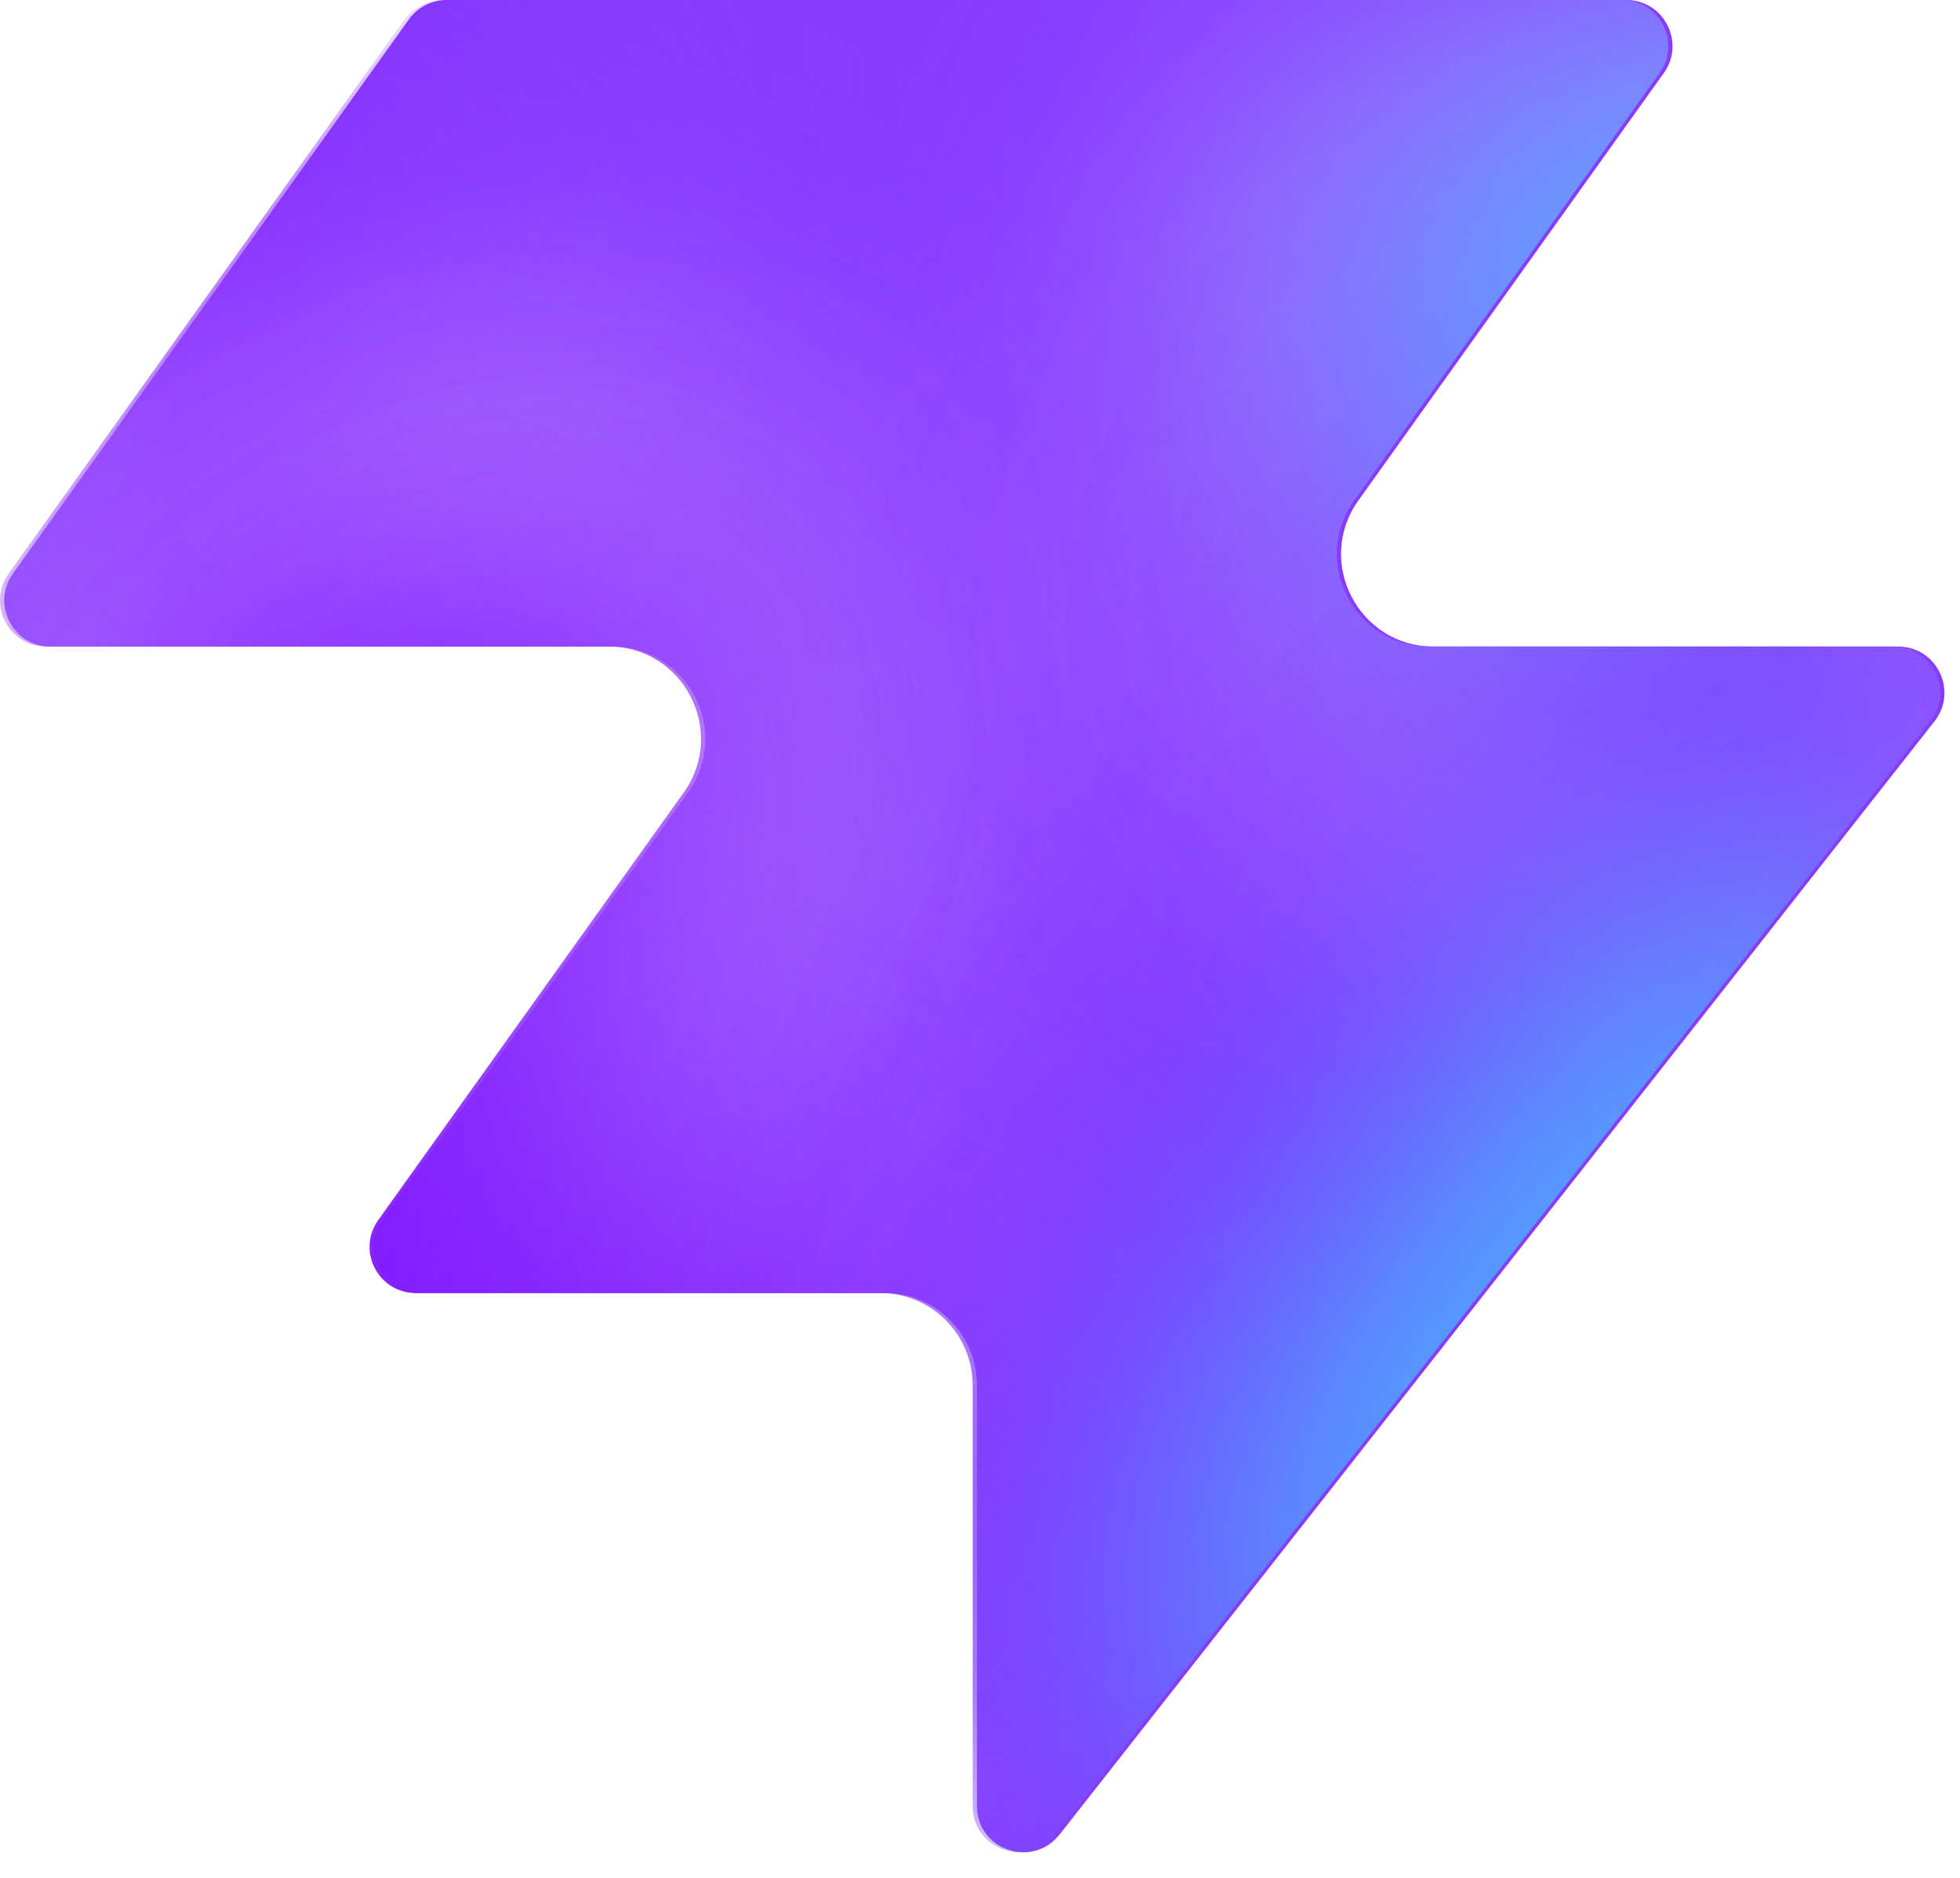
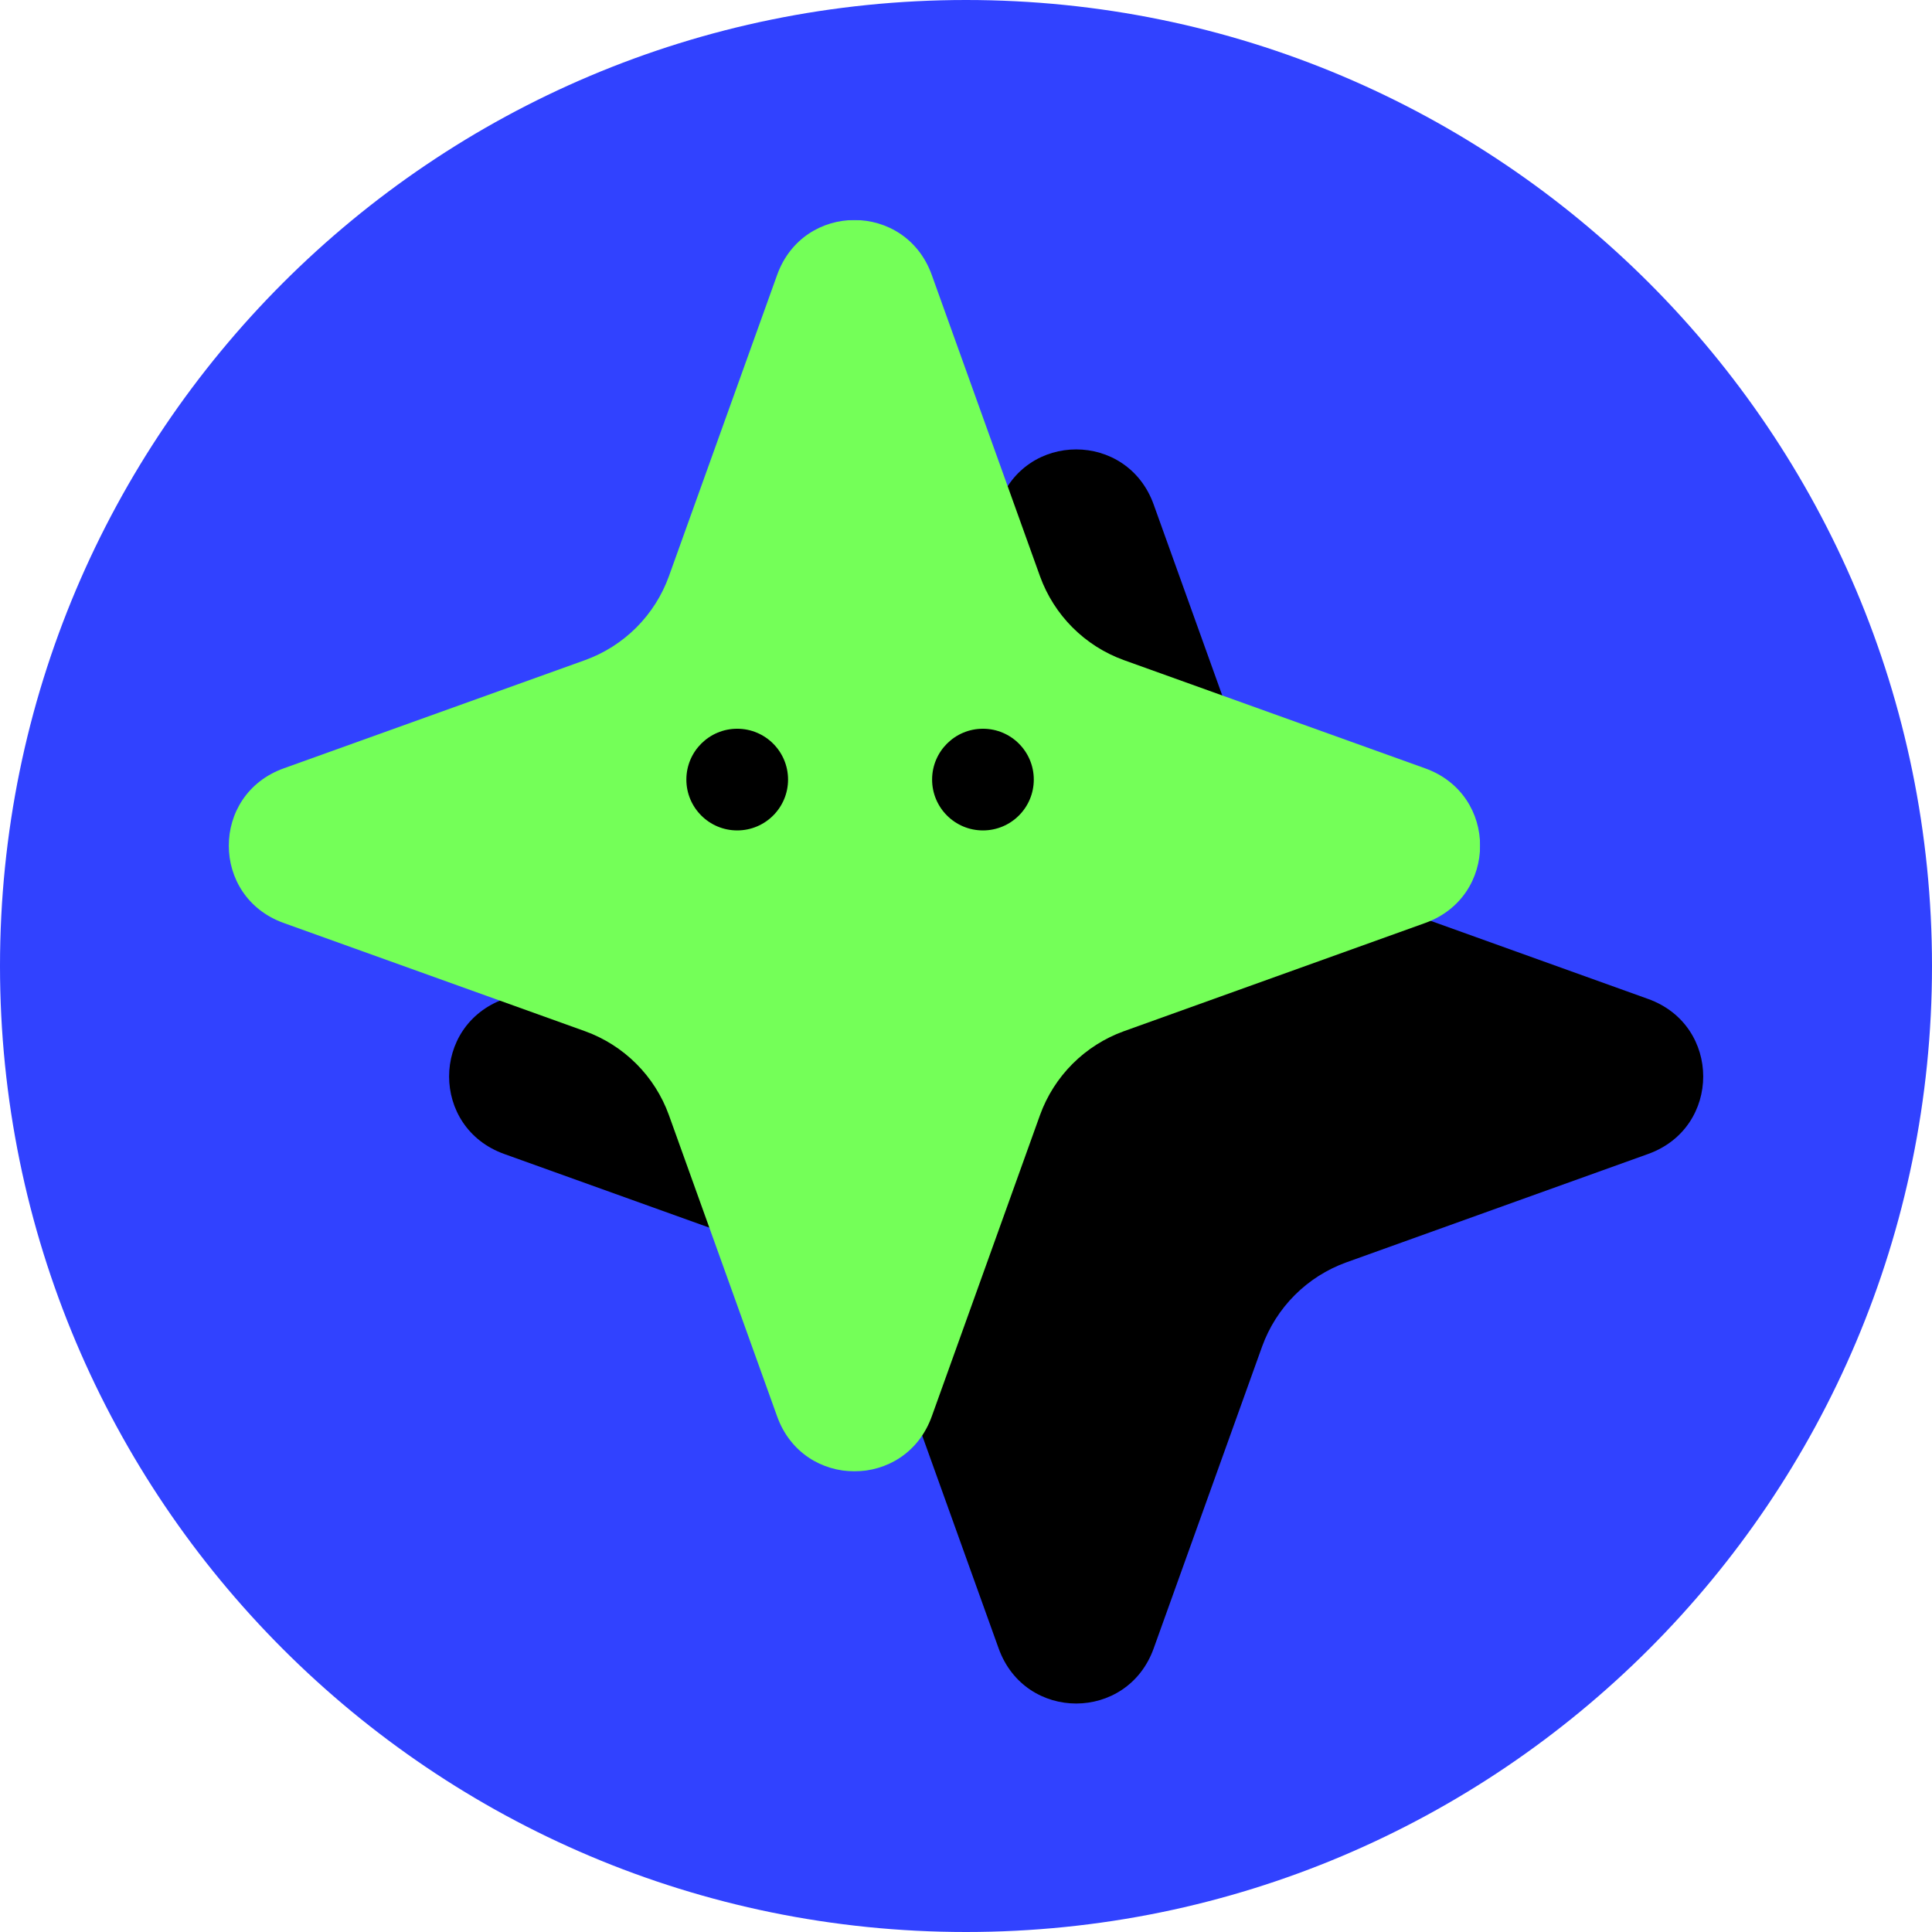
- <svg xmlns="http://www.w3.org/2000/svg" width="48" height="46" fill="none" viewBox="0 0 48 46">
-   <path fill="#863bff" d="M25.946 44.938c-.664.845-2.021.375-2.021-.698V33.937a2.26 2.26 0 0 0-2.262-2.262H10.287c-.92 0-1.456-1.04-.92-1.788l7.48-10.471c1.07-1.497 0-3.578-1.842-3.578H1.237c-.92 0-1.456-1.04-.92-1.788L10.013.474c.214-.297.556-.474.92-.474h28.894c.92 0 1.456 1.04.92 1.788l-7.48 10.471c-1.07 1.498 0 3.579 1.842 3.579h11.377c.943 0 1.473 1.088.89 1.83L25.947 44.94z" style="fill:#863bff;fill:color(display-p3 .525 .23 1);fill-opacity:1" />
-   <mask id="a" width="48" height="46" x="0" y="0" maskUnits="userSpaceOnUse" style="mask-type:alpha">
-     <path fill="#000" d="M25.842 44.938c-.664.844-2.021.375-2.021-.698V33.937a2.26 2.26 0 0 0-2.262-2.262H10.183c-.92 0-1.456-1.04-.92-1.788l7.48-10.471c1.07-1.498 0-3.579-1.842-3.579H1.133c-.92 0-1.456-1.04-.92-1.787L9.91.473c.214-.297.556-.474.92-.474h28.894c.92 0 1.456 1.04.92 1.788l-7.48 10.471c-1.07 1.498 0 3.578 1.842 3.578h11.377c.943 0 1.473 1.088.89 1.832L25.843 44.94z" style="fill:#000;fill-opacity:1" />
+ <svg xmlns="http://www.w3.org/2000/svg" width="228" height="228" viewBox="0 0 228 228" fill="none">
+   <circle cx="114" cy="114" r="114" fill="#3142FF" />
+   <path d="M117.852 59.54C120.965 50.868 133.035 50.868 136.148 59.54L148.948 95.178C149.773 97.455 151.088 99.523 152.8 101.236C154.513 102.949 156.581 104.264 158.858 105.088L194.497 117.888C203.168 121.001 203.168 133.071 194.497 136.184L158.858 148.984C156.581 149.809 154.513 151.124 152.8 152.836C151.088 154.549 149.773 156.617 148.948 158.895L136.148 194.533C133.035 203.204 120.965 203.204 117.852 194.533L105.052 158.895C104.228 156.617 102.913 154.549 101.2 152.836C99.487 151.124 97.419 149.809 95.142 148.984L59.504 136.184C50.832 133.071 50.832 121.001 59.504 117.888L95.142 105.088C97.419 104.264 99.487 102.949 101.2 101.236C102.913 99.523 104.228 97.455 105.052 95.178L117.852 59.54Z" fill="black" />
+   <mask id="mask0_672_12" style="mask-type:alpha" maskUnits="userSpaceOnUse" x="27" y="25" width="148" height="149">
+     <path d="M91.708 32.453C94.814 23.801 106.857 23.801 109.963 32.453L122.735 68.012C123.557 70.284 124.869 72.348 126.578 74.057C128.287 75.765 130.351 77.078 132.623 77.9L168.182 90.672C176.834 93.778 176.834 105.821 168.182 108.927L132.623 121.699C130.351 122.521 128.287 123.833 126.578 125.542C124.869 127.251 123.557 129.315 122.735 131.587L109.963 167.146C106.857 175.798 94.814 175.798 91.708 167.146L78.936 131.587C78.114 129.315 76.802 127.251 75.093 125.542C73.384 123.833 71.32 122.521 69.048 121.699L33.489 108.927C24.837 105.821 24.837 93.778 33.489 90.672L69.048 77.9C71.32 77.078 73.384 75.765 75.093 74.057C76.802 72.348 78.114 70.284 78.936 68.012L91.708 32.453Z" fill="black" />
  </mask>
-   <g mask="url(#a)">
-     <g filter="url(#b)">
-       <ellipse cx="5.508" cy="14.704" fill="#ede6ff" rx="5.508" ry="14.704" style="fill:#ede6ff;fill:color(display-p3 .927 .903 1);fill-opacity:1" transform="matrix(.00324 1 1 -.00324 -4.47 31.516)" />
-     </g>
-     <g filter="url(#c)">
-       <ellipse cx="10.399" cy="29.851" fill="#ede6ff" rx="10.399" ry="29.851" style="fill:#ede6ff;fill:color(display-p3 .927 .903 1);fill-opacity:1" transform="matrix(.00324 1 1 -.00324 -39.328 7.883)" />
-     </g>
-     <g filter="url(#d)">
-       <ellipse cx="5.508" cy="30.487" fill="#7e14ff" rx="5.508" ry="30.487" style="fill:#7e14ff;fill:color(display-p3 .492 .077 1);fill-opacity:1" transform="rotate(89.814 -25.913 -14.639)scale(1 -1)" />
-     </g>
-     <g filter="url(#e)">
-       <ellipse cx="5.508" cy="30.599" fill="#7e14ff" rx="5.508" ry="30.599" style="fill:#7e14ff;fill:color(display-p3 .492 .077 1);fill-opacity:1" transform="rotate(89.814 -32.644 -3.334)scale(1 -1)" />
-     </g>
-     <g filter="url(#f)">
-       <ellipse cx="5.508" cy="30.599" fill="#7e14ff" rx="5.508" ry="30.599" style="fill:#7e14ff;fill:color(display-p3 .492 .077 1);fill-opacity:1" transform="matrix(.00324 1 1 -.00324 -34.34 30.47)" />
-     </g>
-     <g filter="url(#g)">
-       <ellipse cx="14.072" cy="22.078" fill="#ede6ff" rx="14.072" ry="22.078" style="fill:#ede6ff;fill:color(display-p3 .927 .903 1);fill-opacity:1" transform="rotate(93.35 24.506 48.493)scale(-1 1)" />
-     </g>
-     <g filter="url(#h)">
-       <ellipse cx="3.47" cy="21.501" fill="#7e14ff" rx="3.47" ry="21.501" style="fill:#7e14ff;fill:color(display-p3 .492 .077 1);fill-opacity:1" transform="rotate(89.009 28.708 47.59)scale(-1 1)" />
-     </g>
-     <g filter="url(#i)">
-       <ellipse cx="3.47" cy="21.501" fill="#7e14ff" rx="3.47" ry="21.501" style="fill:#7e14ff;fill:color(display-p3 .492 .077 1);fill-opacity:1" transform="rotate(89.009 28.708 47.59)scale(-1 1)" />
-     </g>
-     <g filter="url(#j)">
-       <ellipse cx=".387" cy="8.972" fill="#7e14ff" rx="4.407" ry="29.108" style="fill:#7e14ff;fill:color(display-p3 .492 .077 1);fill-opacity:1" transform="rotate(39.51 .387 8.972)" />
-     </g>
-     <g filter="url(#k)">
-       <ellipse cx="47.523" cy="-6.092" fill="#7e14ff" rx="4.407" ry="29.108" style="fill:#7e14ff;fill:color(display-p3 .492 .077 1);fill-opacity:1" transform="rotate(37.892 47.523 -6.092)" />
-     </g>
-     <g filter="url(#l)">
-       <ellipse cx="41.412" cy="6.333" fill="#47bfff" rx="5.971" ry="9.665" style="fill:#47bfff;fill:color(display-p3 .28 .748 1);fill-opacity:1" transform="rotate(37.892 41.412 6.333)" />
-     </g>
-     <g filter="url(#m)">
-       <ellipse cx="-1.879" cy="38.332" fill="#7e14ff" rx="4.407" ry="29.108" style="fill:#7e14ff;fill:color(display-p3 .492 .077 1);fill-opacity:1" transform="rotate(37.892 -1.88 38.332)" />
-     </g>
-     <g filter="url(#n)">
-       <ellipse cx="-1.879" cy="38.332" fill="#7e14ff" rx="4.407" ry="29.108" style="fill:#7e14ff;fill:color(display-p3 .492 .077 1);fill-opacity:1" transform="rotate(37.892 -1.88 38.332)" />
-     </g>
-     <g filter="url(#o)">
-       <ellipse cx="35.651" cy="29.907" fill="#7e14ff" rx="4.407" ry="29.108" style="fill:#7e14ff;fill:color(display-p3 .492 .077 1);fill-opacity:1" transform="rotate(37.892 35.651 29.907)" />
-     </g>
-     <g filter="url(#p)">
-       <ellipse cx="38.418" cy="32.4" fill="#47bfff" rx="5.971" ry="15.297" style="fill:#47bfff;fill:color(display-p3 .28 .748 1);fill-opacity:1" transform="rotate(37.892 38.418 32.4)" />
-     </g>
+   <g mask="url(#mask0_672_12)">
+     <rect x="27" y="25.964" width="147.671" height="147.671" fill="#74FF58" />
  </g>
-   <defs>
-     <filter id="b" width="60.045" height="41.654" x="-19.77" y="16.149" color-interpolation-filters="sRGB" filterUnits="userSpaceOnUse">
-       <feFlood flood-opacity="0" result="BackgroundImageFix" />
-       <feBlend in="SourceGraphic" in2="BackgroundImageFix" result="shape" />
-       <feGaussianBlur result="effect1_foregroundBlur_2002_17158" stdDeviation="7.659" />
-     </filter>
-     <filter id="c" width="90.34" height="51.437" x="-54.613" y="-7.533" color-interpolation-filters="sRGB" filterUnits="userSpaceOnUse">
-       <feFlood flood-opacity="0" result="BackgroundImageFix" />
-       <feBlend in="SourceGraphic" in2="BackgroundImageFix" result="shape" />
-       <feGaussianBlur result="effect1_foregroundBlur_2002_17158" stdDeviation="7.659" />
-     </filter>
-     <filter id="d" width="79.355" height="29.4" x="-49.64" y="2.03" color-interpolation-filters="sRGB" filterUnits="userSpaceOnUse">
-       <feFlood flood-opacity="0" result="BackgroundImageFix" />
-       <feBlend in="SourceGraphic" in2="BackgroundImageFix" result="shape" />
-       <feGaussianBlur result="effect1_foregroundBlur_2002_17158" stdDeviation="4.596" />
-     </filter>
-     <filter id="e" width="79.579" height="29.4" x="-45.045" y="20.029" color-interpolation-filters="sRGB" filterUnits="userSpaceOnUse">
-       <feFlood flood-opacity="0" result="BackgroundImageFix" />
-       <feBlend in="SourceGraphic" in2="BackgroundImageFix" result="shape" />
-       <feGaussianBlur result="effect1_foregroundBlur_2002_17158" stdDeviation="4.596" />
-     </filter>
-     <filter id="f" width="79.579" height="29.4" x="-43.513" y="21.178" color-interpolation-filters="sRGB" filterUnits="userSpaceOnUse">
-       <feFlood flood-opacity="0" result="BackgroundImageFix" />
-       <feBlend in="SourceGraphic" in2="BackgroundImageFix" result="shape" />
-       <feGaussianBlur result="effect1_foregroundBlur_2002_17158" stdDeviation="4.596" />
-     </filter>
-     <filter id="g" width="74.749" height="58.852" x="15.756" y="-17.901" color-interpolation-filters="sRGB" filterUnits="userSpaceOnUse">
-       <feFlood flood-opacity="0" result="BackgroundImageFix" />
-       <feBlend in="SourceGraphic" in2="BackgroundImageFix" result="shape" />
-       <feGaussianBlur result="effect1_foregroundBlur_2002_17158" stdDeviation="7.659" />
-     </filter>
-     <filter id="h" width="61.377" height="25.362" x="23.548" y="2.284" color-interpolation-filters="sRGB" filterUnits="userSpaceOnUse">
-       <feFlood flood-opacity="0" result="BackgroundImageFix" />
-       <feBlend in="SourceGraphic" in2="BackgroundImageFix" result="shape" />
-       <feGaussianBlur result="effect1_foregroundBlur_2002_17158" stdDeviation="4.596" />
-     </filter>
-     <filter id="i" width="61.377" height="25.362" x="23.548" y="2.284" color-interpolation-filters="sRGB" filterUnits="userSpaceOnUse">
-       <feFlood flood-opacity="0" result="BackgroundImageFix" />
-       <feBlend in="SourceGraphic" in2="BackgroundImageFix" result="shape" />
-       <feGaussianBlur result="effect1_foregroundBlur_2002_17158" stdDeviation="4.596" />
-     </filter>
-     <filter id="j" width="56.045" height="63.649" x="-27.636" y="-22.853" color-interpolation-filters="sRGB" filterUnits="userSpaceOnUse">
-       <feFlood flood-opacity="0" result="BackgroundImageFix" />
-       <feBlend in="SourceGraphic" in2="BackgroundImageFix" result="shape" />
-       <feGaussianBlur result="effect1_foregroundBlur_2002_17158" stdDeviation="4.596" />
-     </filter>
-     <filter id="k" width="54.814" height="64.646" x="20.116" y="-38.415" color-interpolation-filters="sRGB" filterUnits="userSpaceOnUse">
-       <feFlood flood-opacity="0" result="BackgroundImageFix" />
-       <feBlend in="SourceGraphic" in2="BackgroundImageFix" result="shape" />
-       <feGaussianBlur result="effect1_foregroundBlur_2002_17158" stdDeviation="4.596" />
-     </filter>
-     <filter id="l" width="33.541" height="35.313" x="24.641" y="-11.323" color-interpolation-filters="sRGB" filterUnits="userSpaceOnUse">
-       <feFlood flood-opacity="0" result="BackgroundImageFix" />
-       <feBlend in="SourceGraphic" in2="BackgroundImageFix" result="shape" />
-       <feGaussianBlur result="effect1_foregroundBlur_2002_17158" stdDeviation="4.596" />
-     </filter>
-     <filter id="m" width="54.814" height="64.646" x="-29.286" y="6.009" color-interpolation-filters="sRGB" filterUnits="userSpaceOnUse">
-       <feFlood flood-opacity="0" result="BackgroundImageFix" />
-       <feBlend in="SourceGraphic" in2="BackgroundImageFix" result="shape" />
-       <feGaussianBlur result="effect1_foregroundBlur_2002_17158" stdDeviation="4.596" />
-     </filter>
-     <filter id="n" width="54.814" height="64.646" x="-29.286" y="6.009" color-interpolation-filters="sRGB" filterUnits="userSpaceOnUse">
-       <feFlood flood-opacity="0" result="BackgroundImageFix" />
-       <feBlend in="SourceGraphic" in2="BackgroundImageFix" result="shape" />
-       <feGaussianBlur result="effect1_foregroundBlur_2002_17158" stdDeviation="4.596" />
-     </filter>
-     <filter id="o" width="54.814" height="64.646" x="8.244" y="-2.416" color-interpolation-filters="sRGB" filterUnits="userSpaceOnUse">
-       <feFlood flood-opacity="0" result="BackgroundImageFix" />
-       <feBlend in="SourceGraphic" in2="BackgroundImageFix" result="shape" />
-       <feGaussianBlur result="effect1_foregroundBlur_2002_17158" stdDeviation="4.596" />
-     </filter>
-     <filter id="p" width="39.409" height="43.623" x="18.713" y="10.588" color-interpolation-filters="sRGB" filterUnits="userSpaceOnUse">
-       <feFlood flood-opacity="0" result="BackgroundImageFix" />
-       <feBlend in="SourceGraphic" in2="BackgroundImageFix" result="shape" />
-       <feGaussianBlur result="effect1_foregroundBlur_2002_17158" stdDeviation="4.596" />
-     </filter>
-   </defs>
+   <circle cx="87" cy="92" r="6" fill="black" />
+   <circle cx="116" cy="92" r="6" fill="black" />
</svg>
